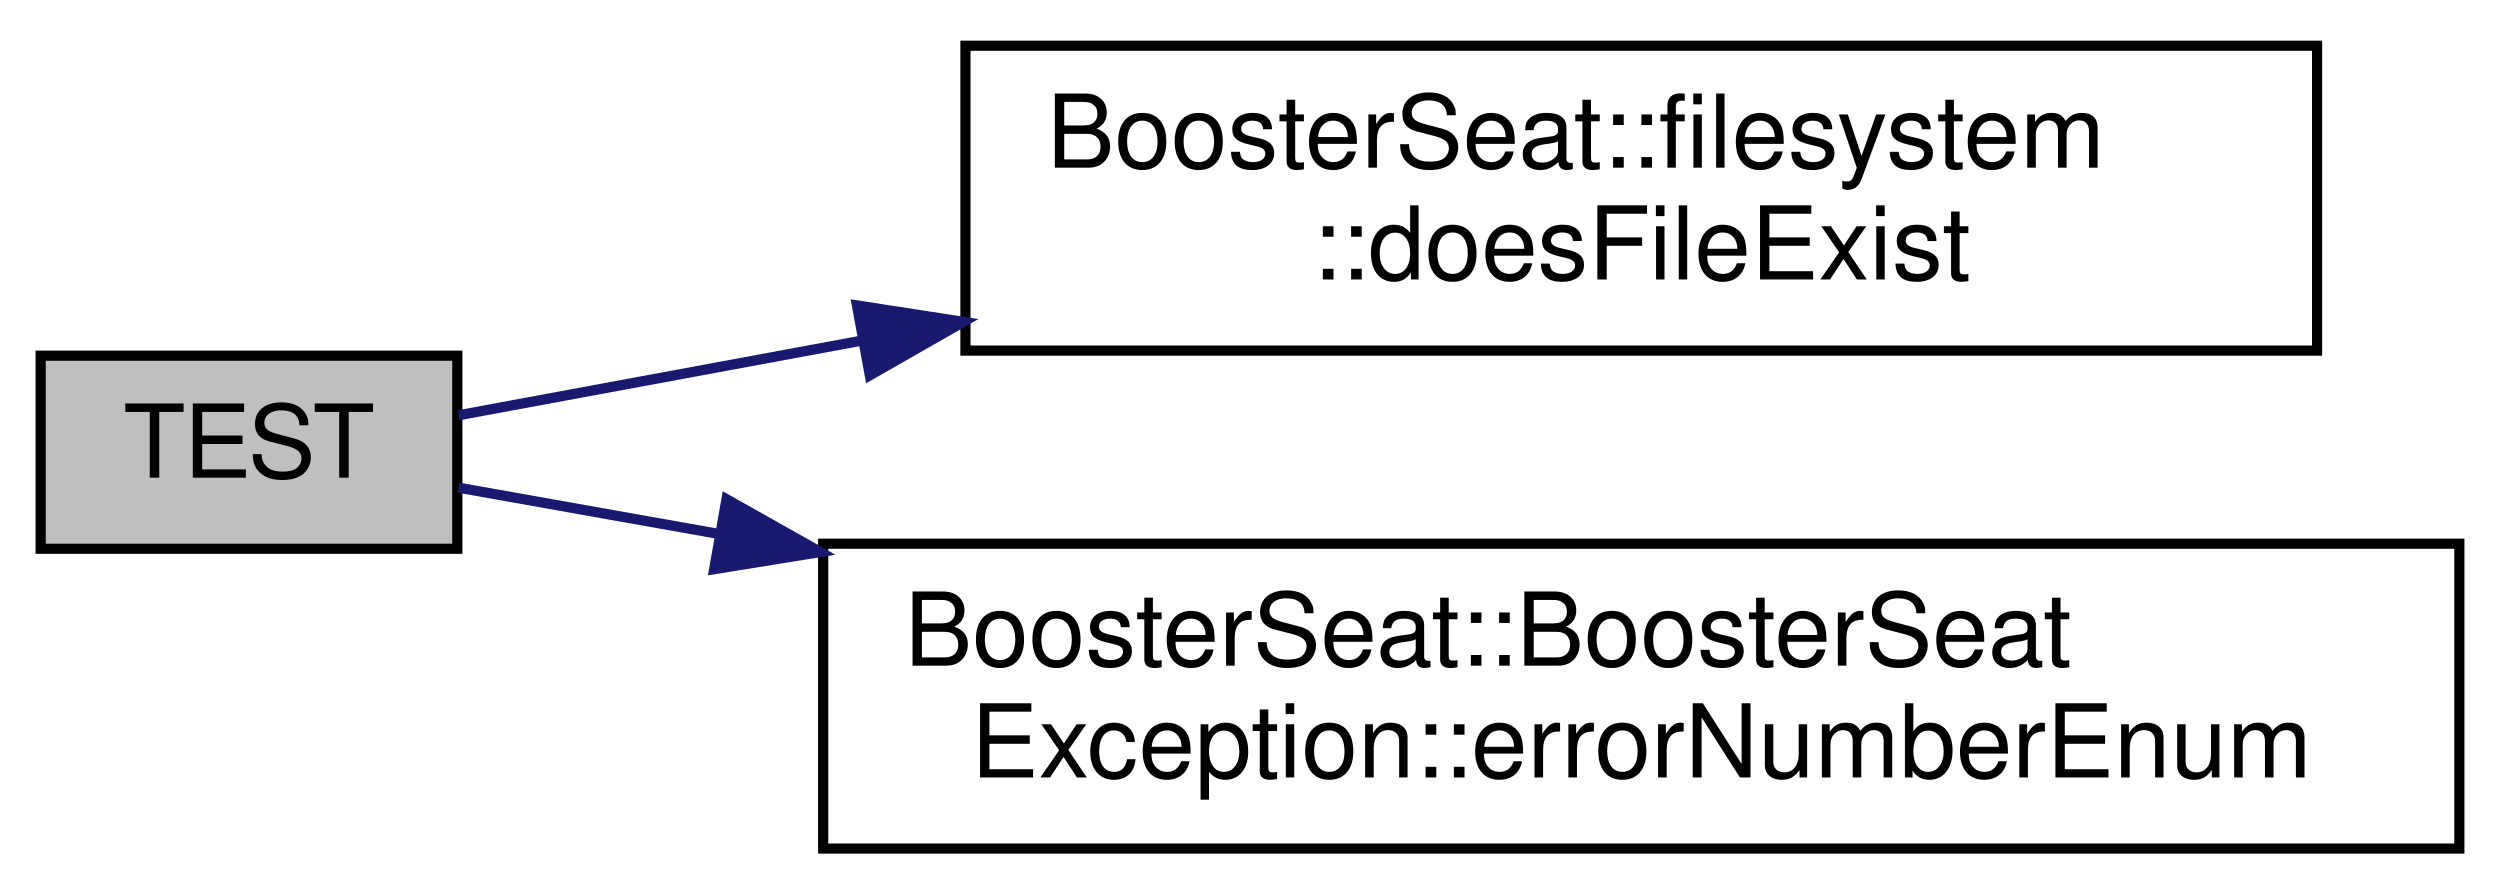
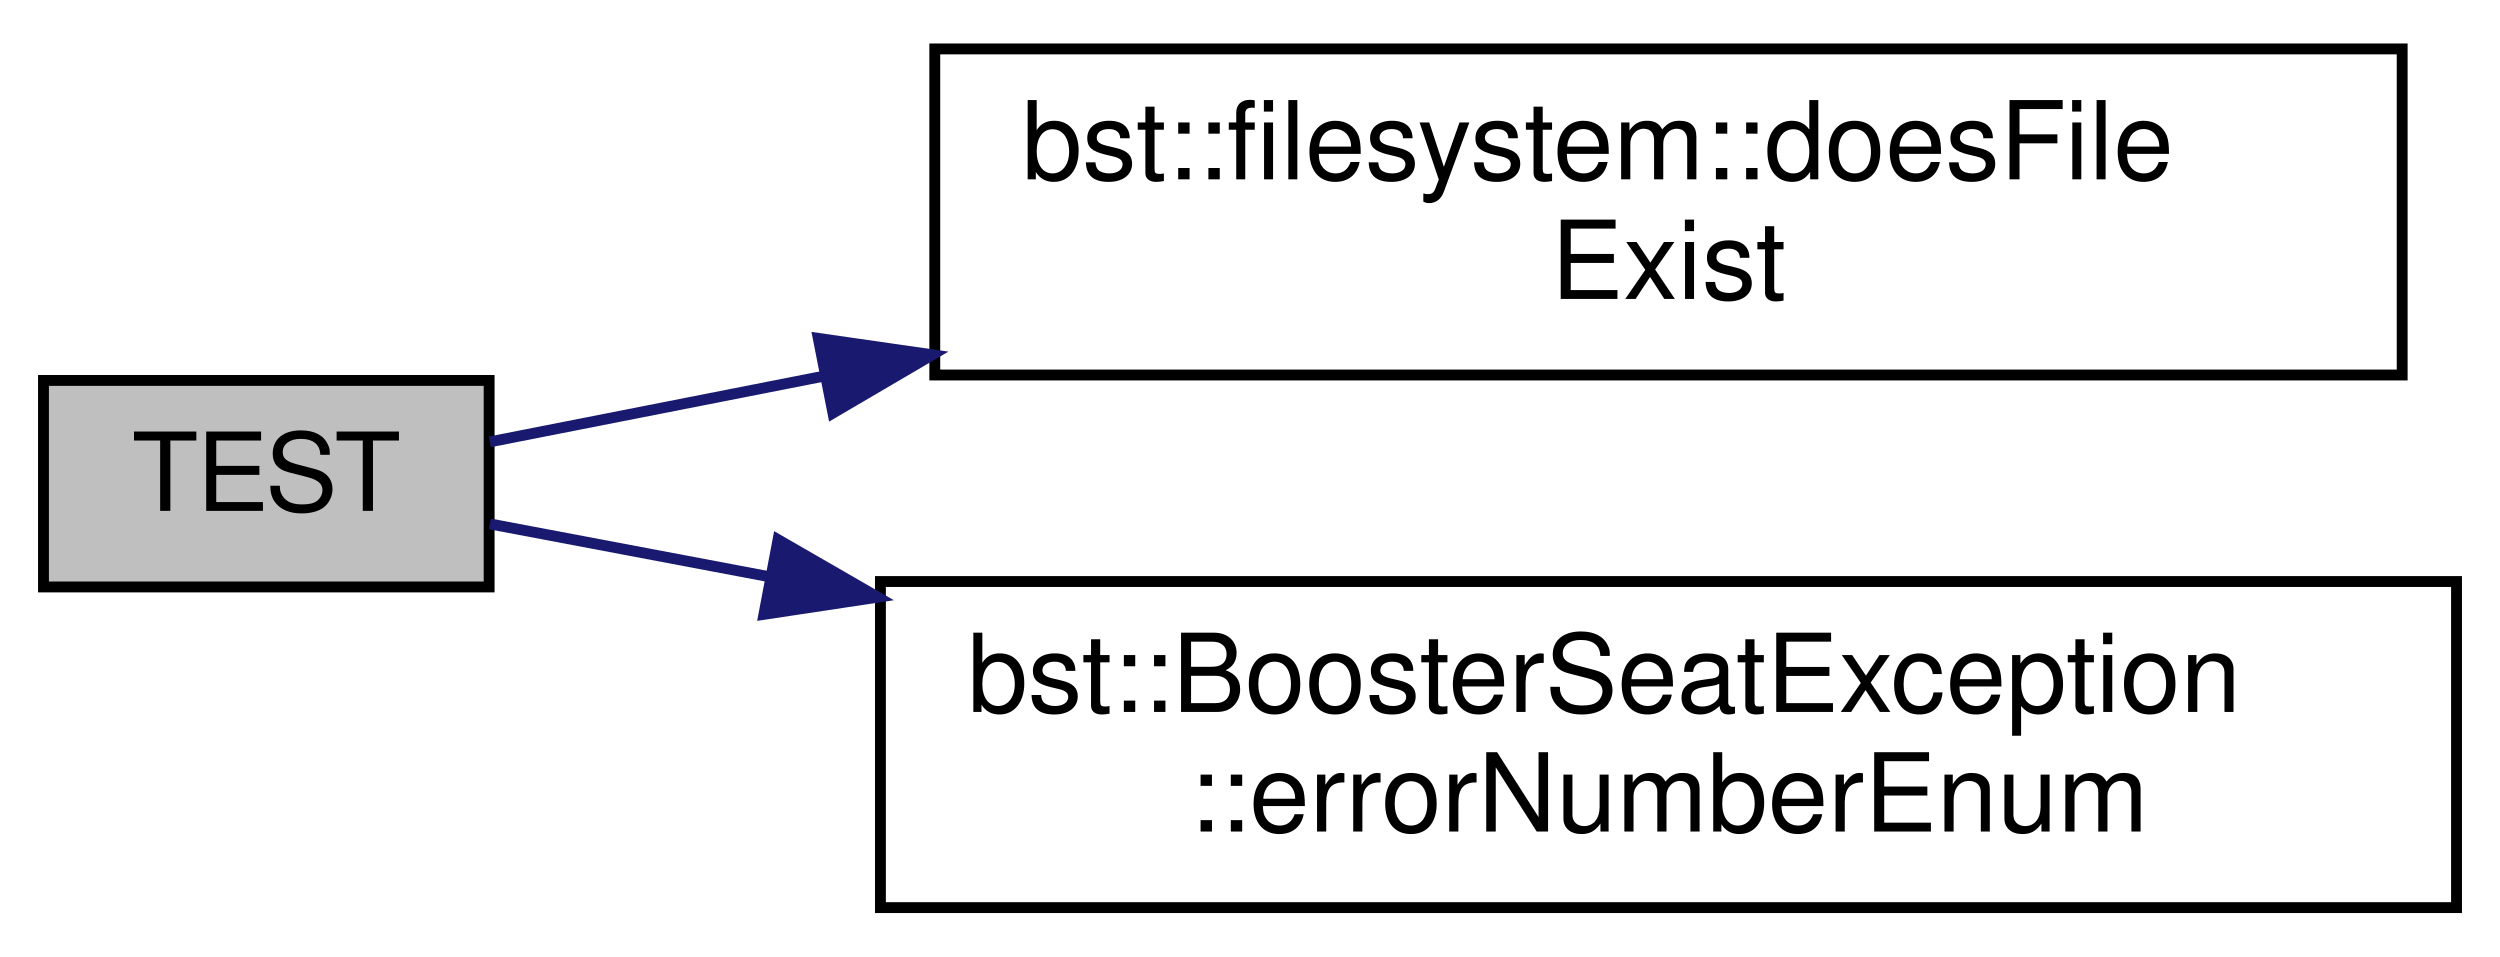
- <svg xmlns="http://www.w3.org/2000/svg" xmlns:xlink="http://www.w3.org/1999/xlink" width="246pt" height="88pt" viewBox="0.00 0.00 246.00 88.00">
+ <svg xmlns="http://www.w3.org/2000/svg" xmlns:xlink="http://www.w3.org/1999/xlink" width="230pt" height="88pt" viewBox="0.00 0.00 230.00 88.00">
  <g id="graph0" class="graph" transform="scale(1 1) rotate(0) translate(4 84)">
    <g id="node1" class="node">
      <g id="a_node1">
        <a xlink:title=" ">
          <polygon fill="#bfbfbf" stroke="black" points="0,-30 0,-49 41,-49 41,-30 0,-30" />
          <text text-anchor="middle" x="20.5" y="-37" font-family="Helvetica,sans-Serif" font-size="10.00">TEST</text>
        </a>
      </g>
    </g>
    <g id="node2" class="node">
      <g id="a_node2">
-         <a xlink:href="namespaceBoosterSeat_1_1filesystem.html#afcb362ca0d7dec678919af67d3c96b97" target="_top" xlink:title="Returns a boolean indicating whether or not the file exists. If it's a directory an exception will be...">
-           <polygon fill="none" stroke="black" points="91,-49.5 91,-79.5 224,-79.5 224,-49.5 91,-49.5" />
-           <text text-anchor="start" x="99" y="-67.5" font-family="Helvetica,sans-Serif" font-size="10.00">BoosterSeat::filesystem</text>
-           <text text-anchor="middle" x="157.5" y="-56.5" font-family="Helvetica,sans-Serif" font-size="10.00">::doesFileExist</text>
+         <a xlink:href="namespacebst_1_1filesystem.html#a298e57b8f775c5135a738deb18a3c681" target="_top" xlink:title="Returns a boolean indicating whether or not the file exists. If it's a directory an exception will be...">
+           <polygon fill="none" stroke="black" points="82,-49.5 82,-79.5 217,-79.5 217,-49.5 82,-49.5" />
+           <text text-anchor="start" x="90" y="-67.5" font-family="Helvetica,sans-Serif" font-size="10.00">bst::filesystem::doesFile</text>
+           <text text-anchor="middle" x="149.5" y="-56.5" font-family="Helvetica,sans-Serif" font-size="10.00">Exist</text>
        </a>
      </g>
    </g>
    <g id="edge1" class="edge">
-       <path fill="none" stroke="midnightblue" d="M41.13,-43.14C51.88,-45.13 65.98,-47.74 80.61,-50.45" />
-       <polygon fill="midnightblue" stroke="midnightblue" points="80.32,-53.95 90.79,-52.33 81.59,-47.07 80.32,-53.95" />
+       <path fill="none" stroke="midnightblue" d="M41.07,-43.35C49.68,-45.05 60.4,-47.16 71.71,-49.38" />
+       <polygon fill="midnightblue" stroke="midnightblue" points="71.28,-52.87 81.77,-51.36 72.63,-46 71.28,-52.87" />
    </g>
    <g id="node3" class="node">
      <g id="a_node3">
-         <a xlink:href="classBoosterSeat_1_1BoosterSeatException.html#a968460b38d7c6c517cdc659ee0b5b288" target="_top" xlink:title=" ">
-           <polygon fill="none" stroke="black" points="77,-0.5 77,-30.5 238,-30.5 238,-0.5 77,-0.5" />
-           <text text-anchor="start" x="85" y="-18.5" font-family="Helvetica,sans-Serif" font-size="10.00">BoosterSeat::BoosterSeat</text>
-           <text text-anchor="middle" x="157.5" y="-7.5" font-family="Helvetica,sans-Serif" font-size="10.00">Exception::errorNumberEnum</text>
+         <a xlink:href="classbst_1_1BoosterSeatException.html#a2bff84cea5b649dd380ca4cdc35b6bee" target="_top" xlink:title=" ">
+           <polygon fill="none" stroke="black" points="77,-0.5 77,-30.5 222,-30.5 222,-0.5 77,-0.5" />
+           <text text-anchor="start" x="85" y="-18.5" font-family="Helvetica,sans-Serif" font-size="10.00">bst::BoosterSeatException</text>
+           <text text-anchor="middle" x="149.5" y="-7.5" font-family="Helvetica,sans-Serif" font-size="10.00">::errorNumberEnum</text>
        </a>
      </g>
    </g>
    <g id="edge2" class="edge">
-       <path fill="none" stroke="midnightblue" d="M41.13,-36.01C48.4,-34.72 57.2,-33.15 66.66,-31.47" />
-       <polygon fill="midnightblue" stroke="midnightblue" points="67.49,-34.88 76.72,-29.68 66.27,-27.99 67.49,-34.88" />
+       <path fill="none" stroke="midnightblue" d="M41.07,-35.8C48.4,-34.42 57.26,-32.74 66.72,-30.95" />
+       <polygon fill="midnightblue" stroke="midnightblue" points="67.58,-34.35 76.75,-29.06 66.28,-27.48 67.58,-34.35" />
    </g>
  </g>
</svg>
